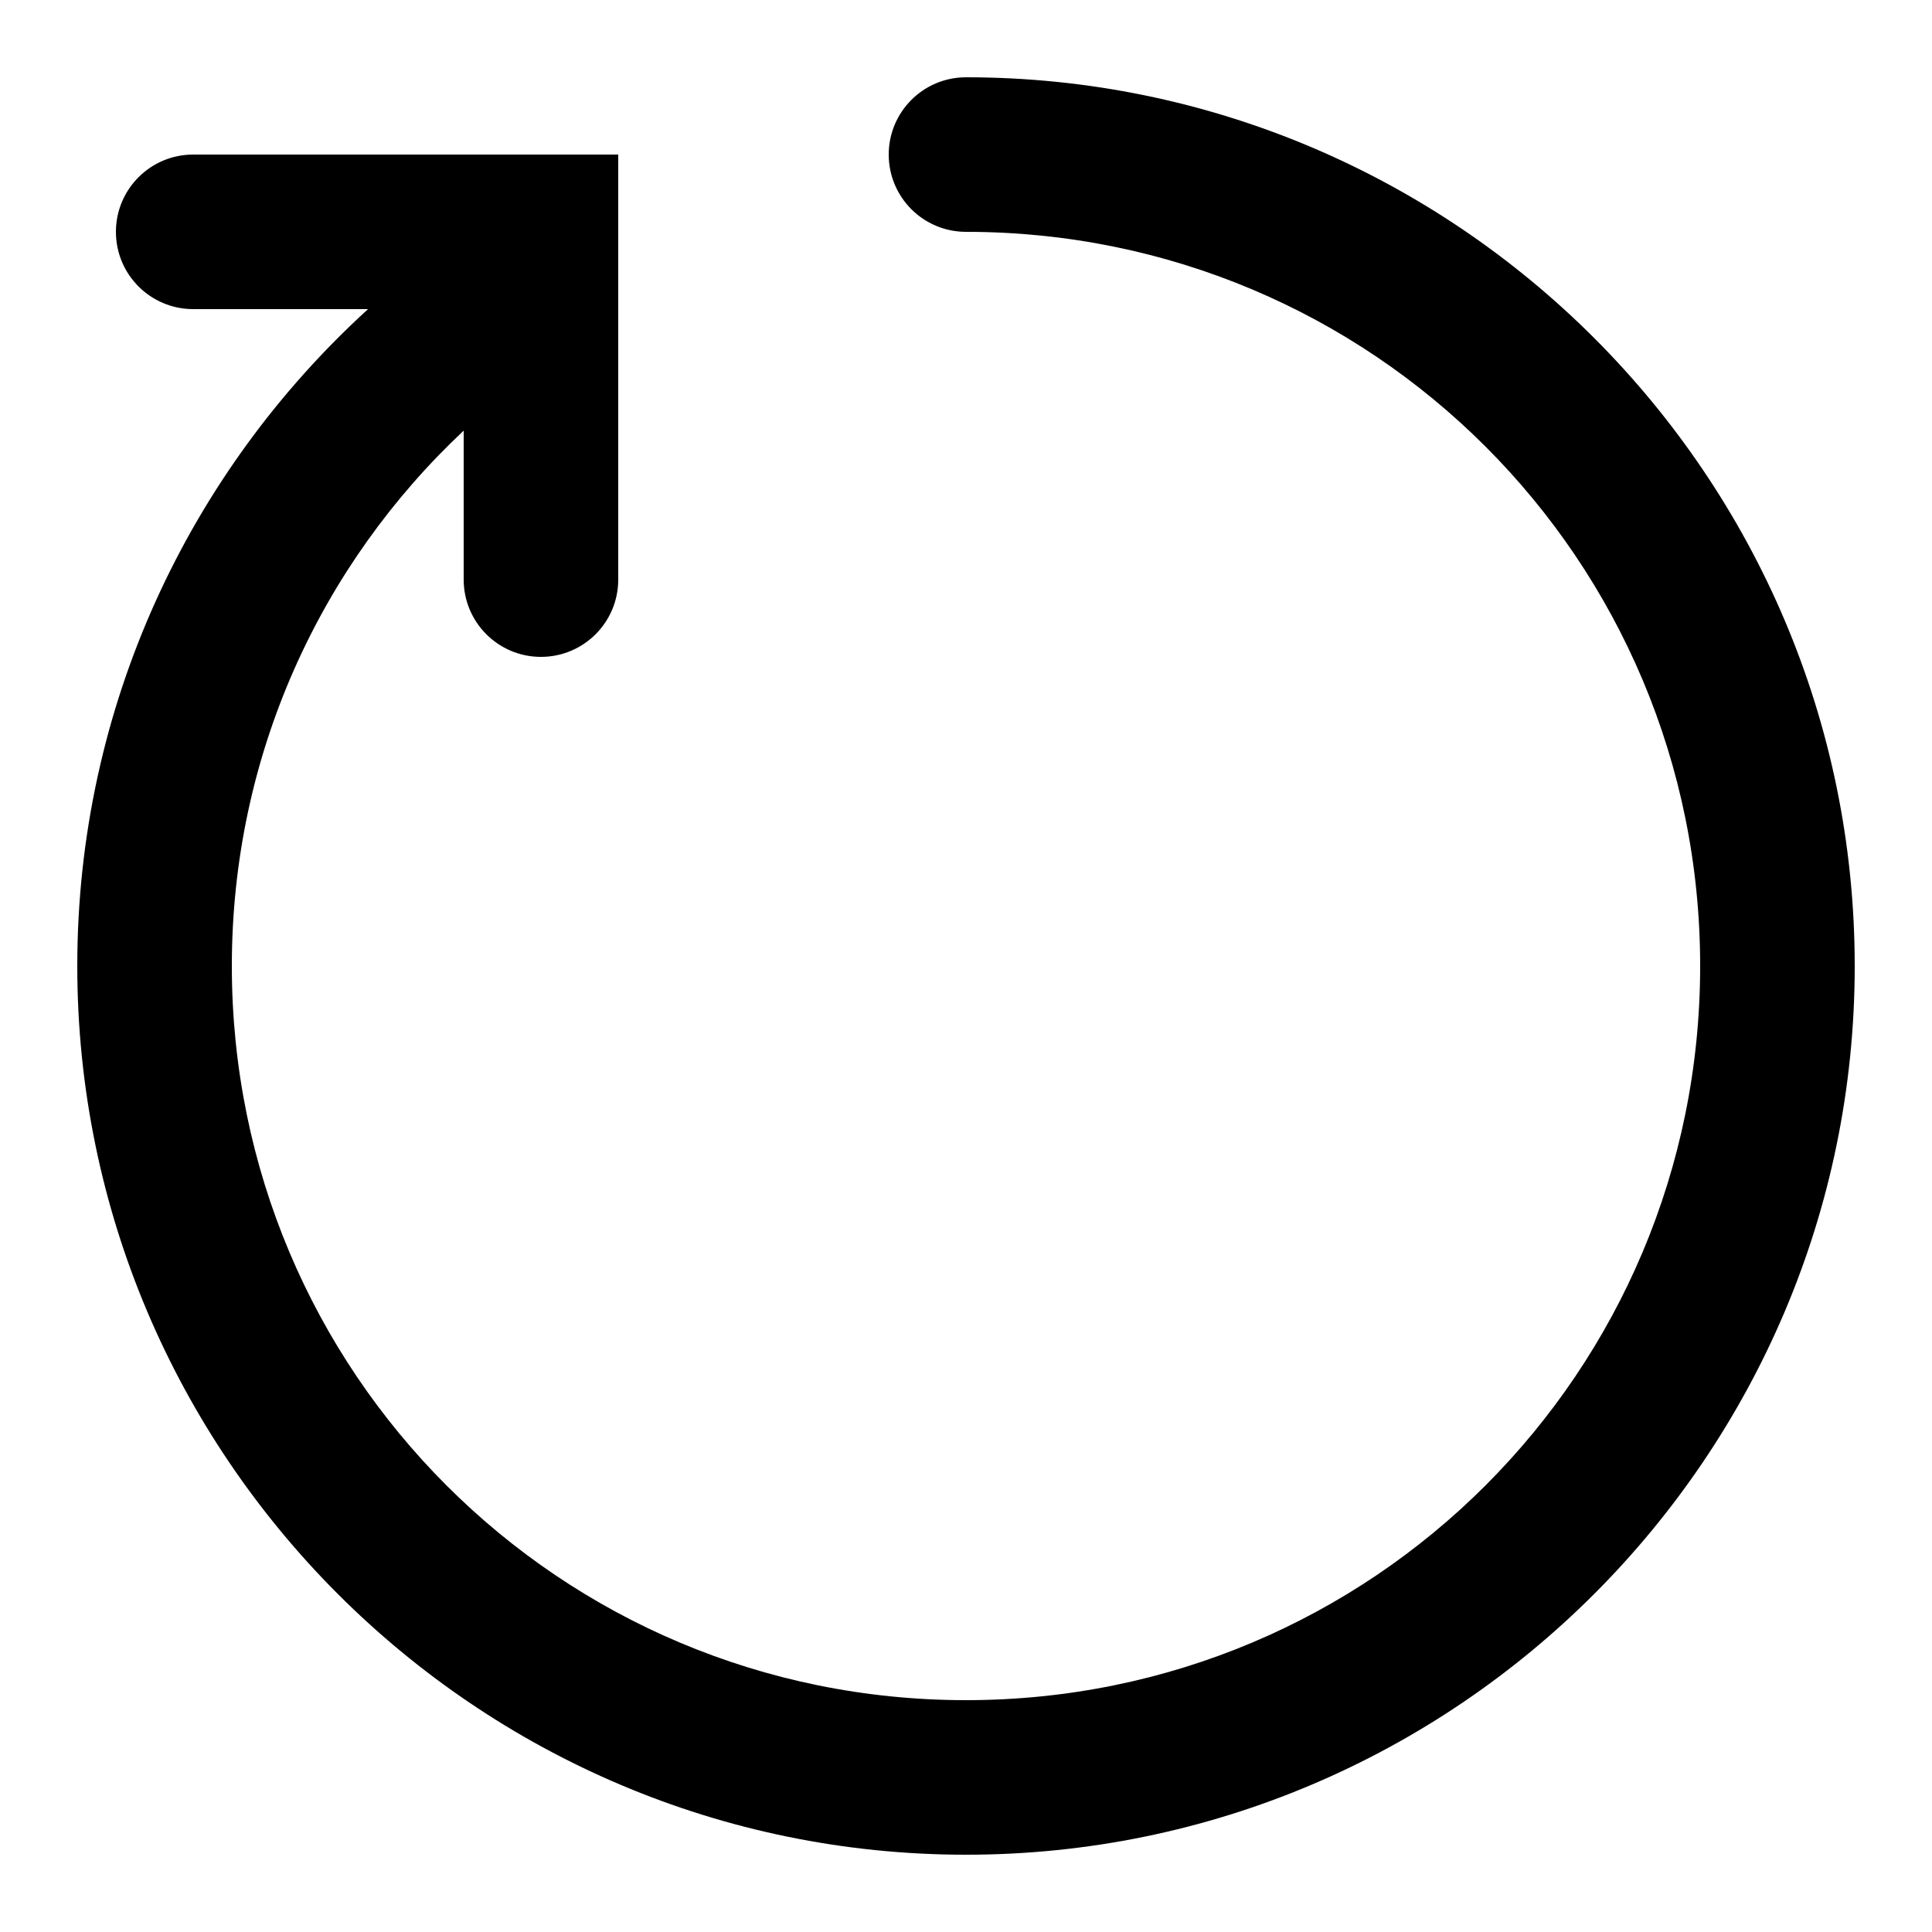
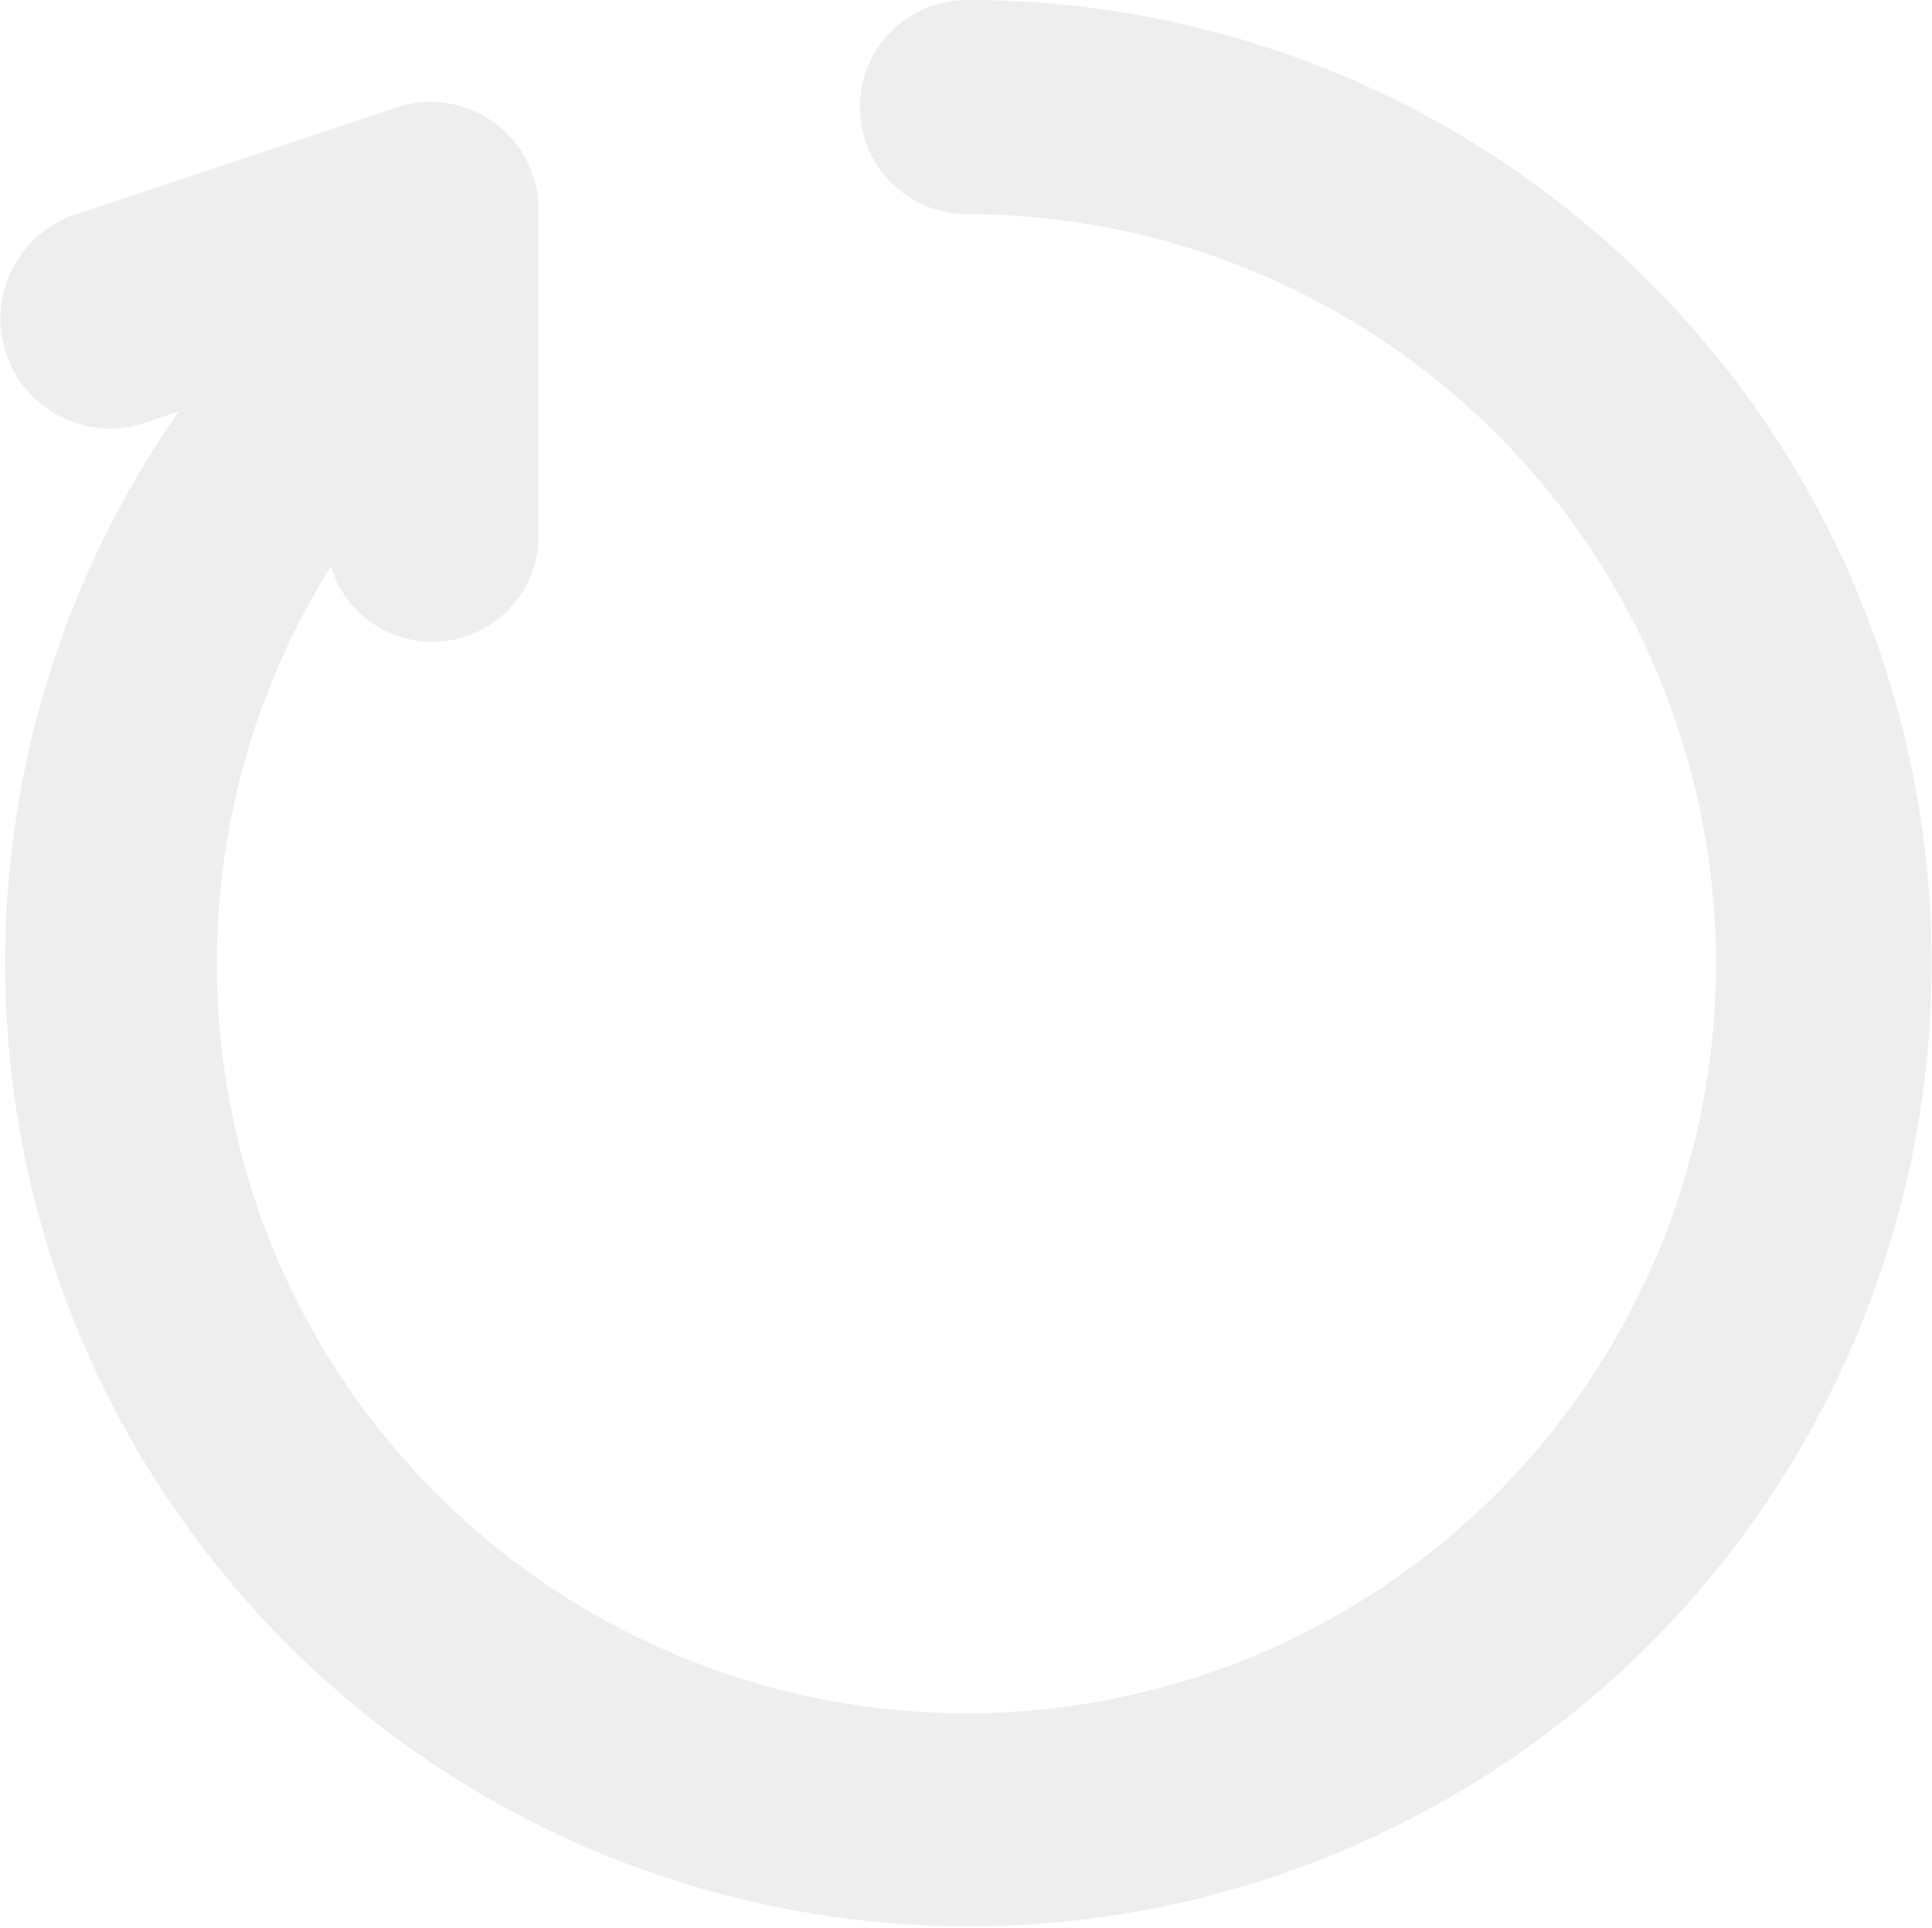
- <svg xmlns="http://www.w3.org/2000/svg" fill="#000000" viewBox="0 0 50 50" width="50px" height="50px">
-   <path d="M 25 2 A 2 2 0 1 0 25 6 C 35.517 6 44 14.483 44 25 C 44 35.517 35.517 44 25 44 C 14.483 44 6 35.517 6 25 C 6 19.524 8.308 14.608 12 11.145 L 12 15 A 2 2 0 1 0 16 15 L 16 4 L 5 4 A 2 2 0 1 0 5 8 L 9.525 8 C 4.907 12.209 2 18.272 2 25 C 2 37.679 12.321 48 25 48 C 37.679 48 48 37.679 48 25 C 48 12.321 37.679 2 25 2 z" />
+ <svg xmlns="http://www.w3.org/2000/svg" width="13.238" height="13.208" viewBox="0 0 13.238 13.208">
+   <g id="Layer_114" data-name="Layer 114" transform="translate(-3.681 15.501) rotate(-90)" opacity="0.652">
+     <path id="Path_257" data-name="Path 257" d="M16.208,9.6A6.6,6.6,0,1,1,13.39,4.2l-.081-.235a.753.753,0,1,1,1.431-.47l.734,2.2a.741.741,0,0,1-.734.969h-2.2a.727.727,0,0,1-.213-1.423A5.136,5.136,0,1,0,14.74,9.6a.734.734,0,1,1,1.468,0Z" transform="translate(-0.707 0.707)" fill="#e5e5e5" />
+   </g>
</svg>
